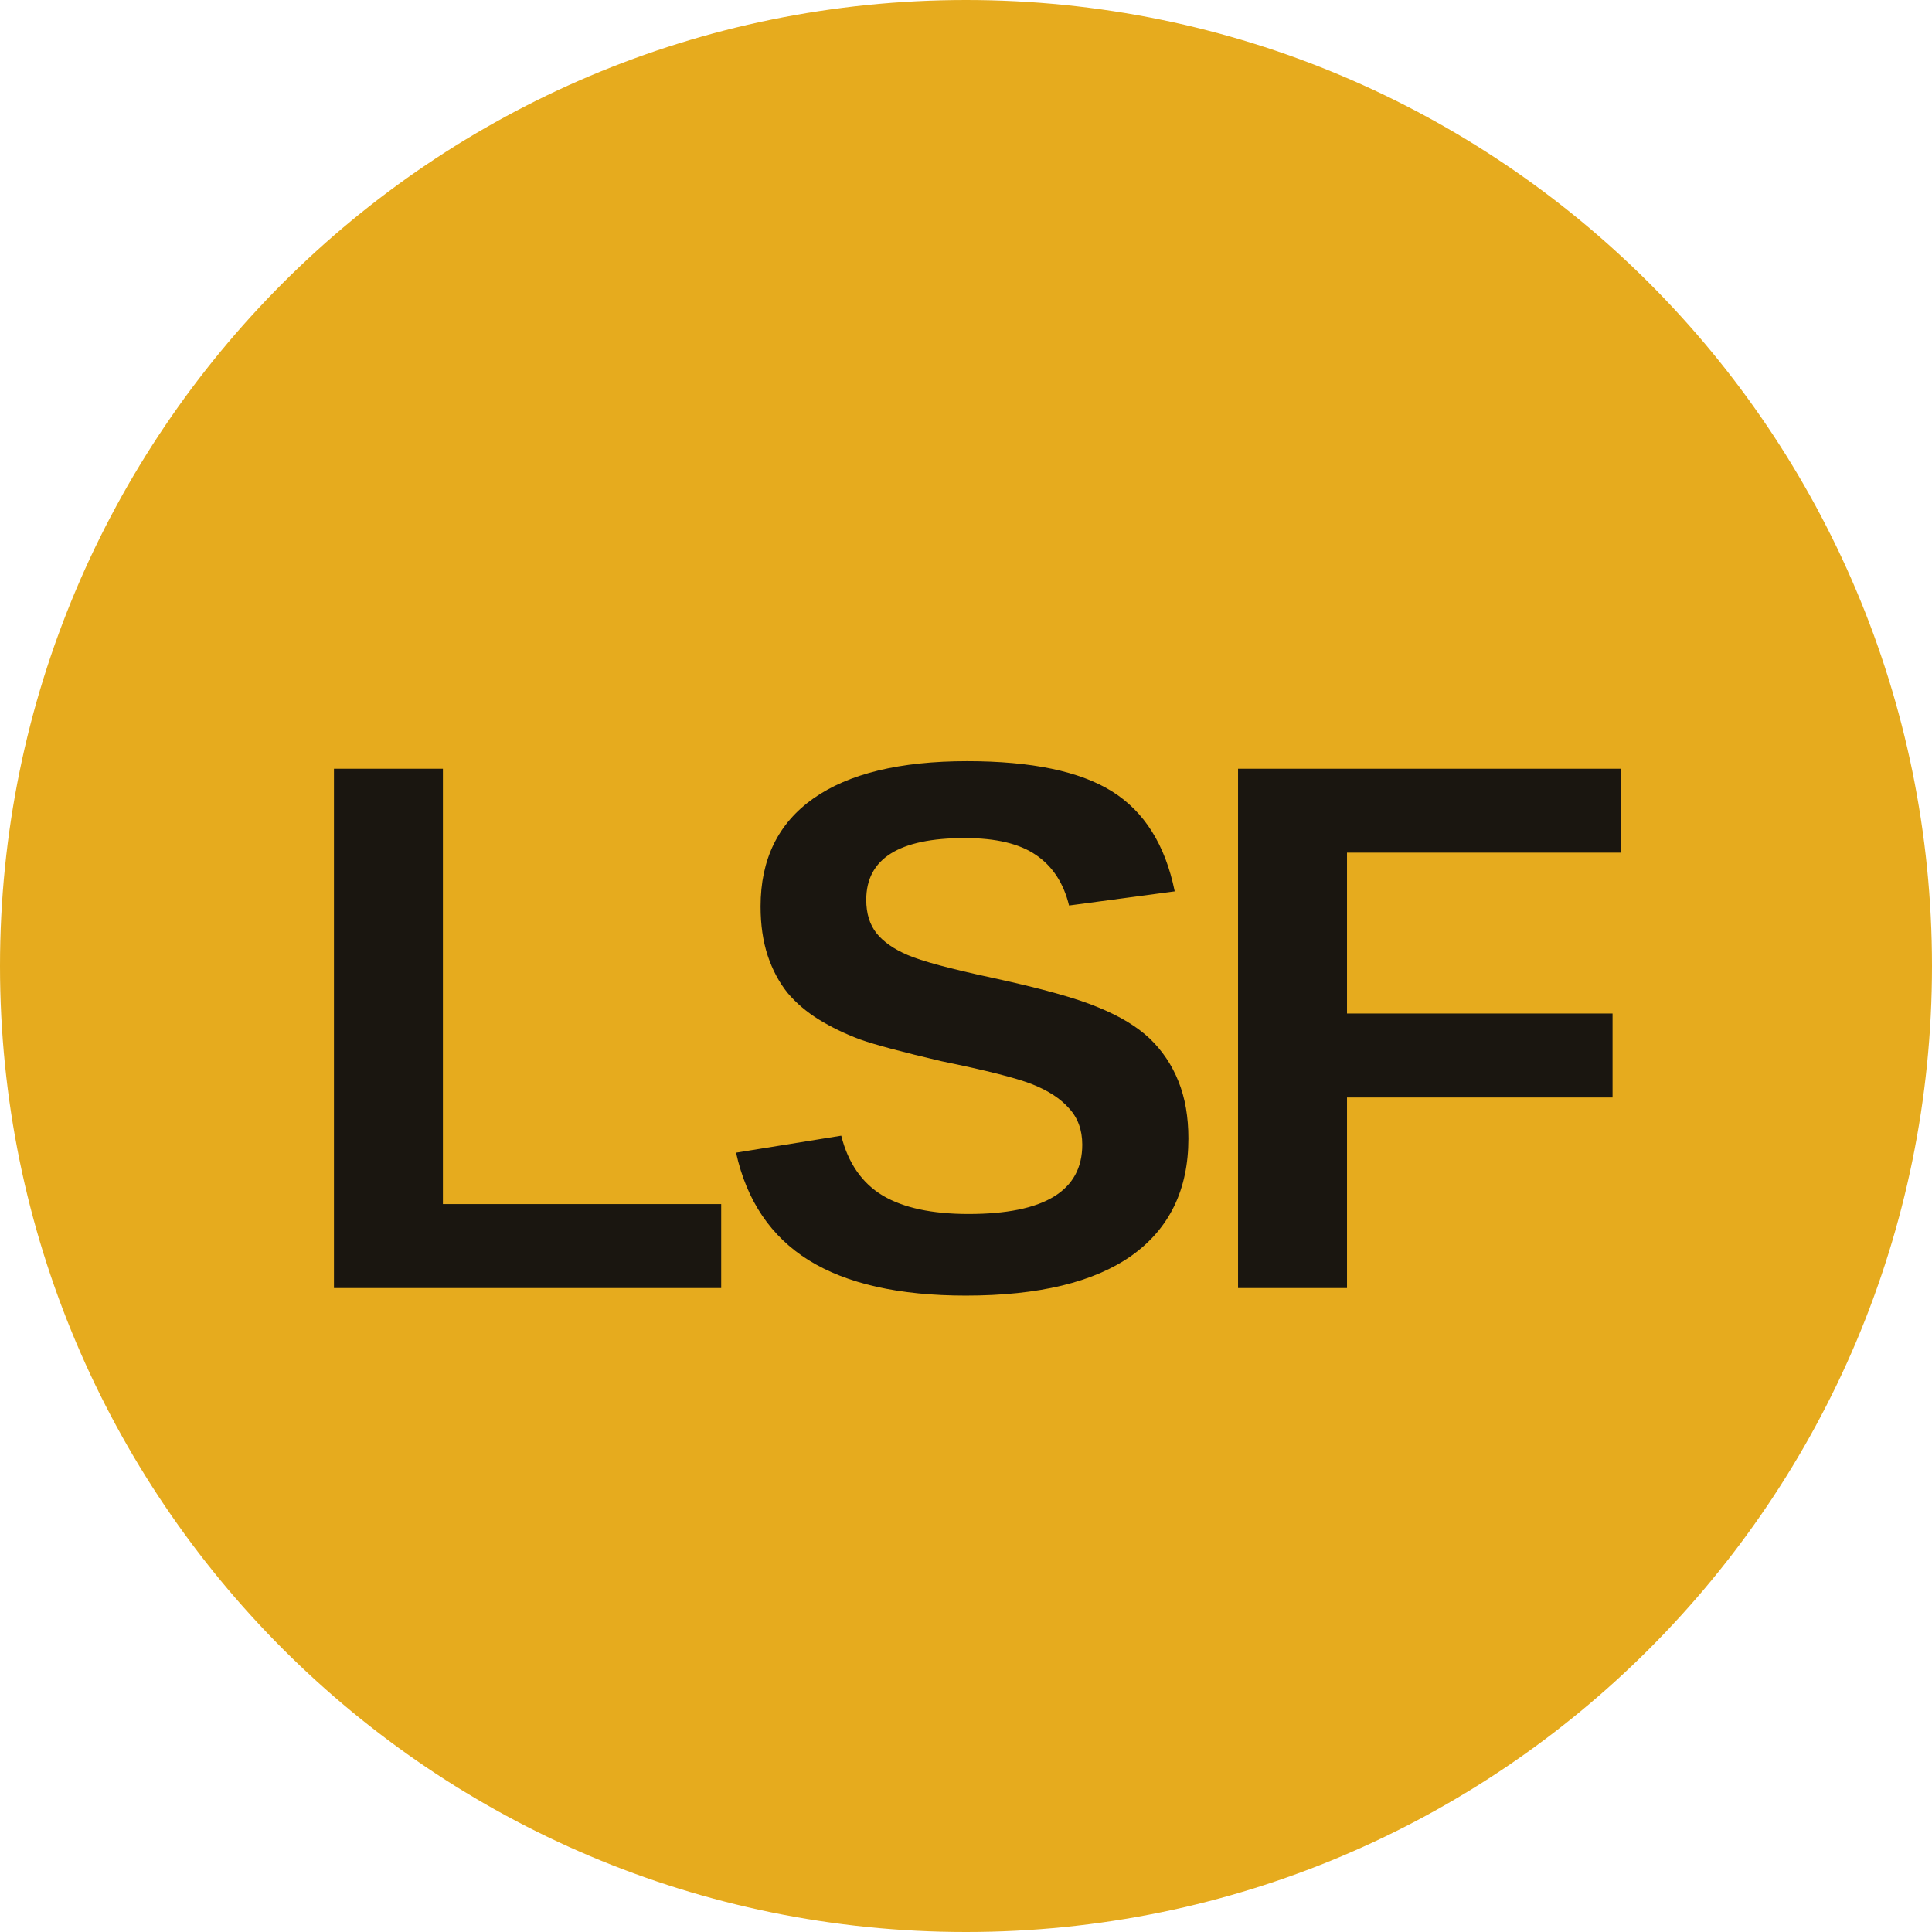
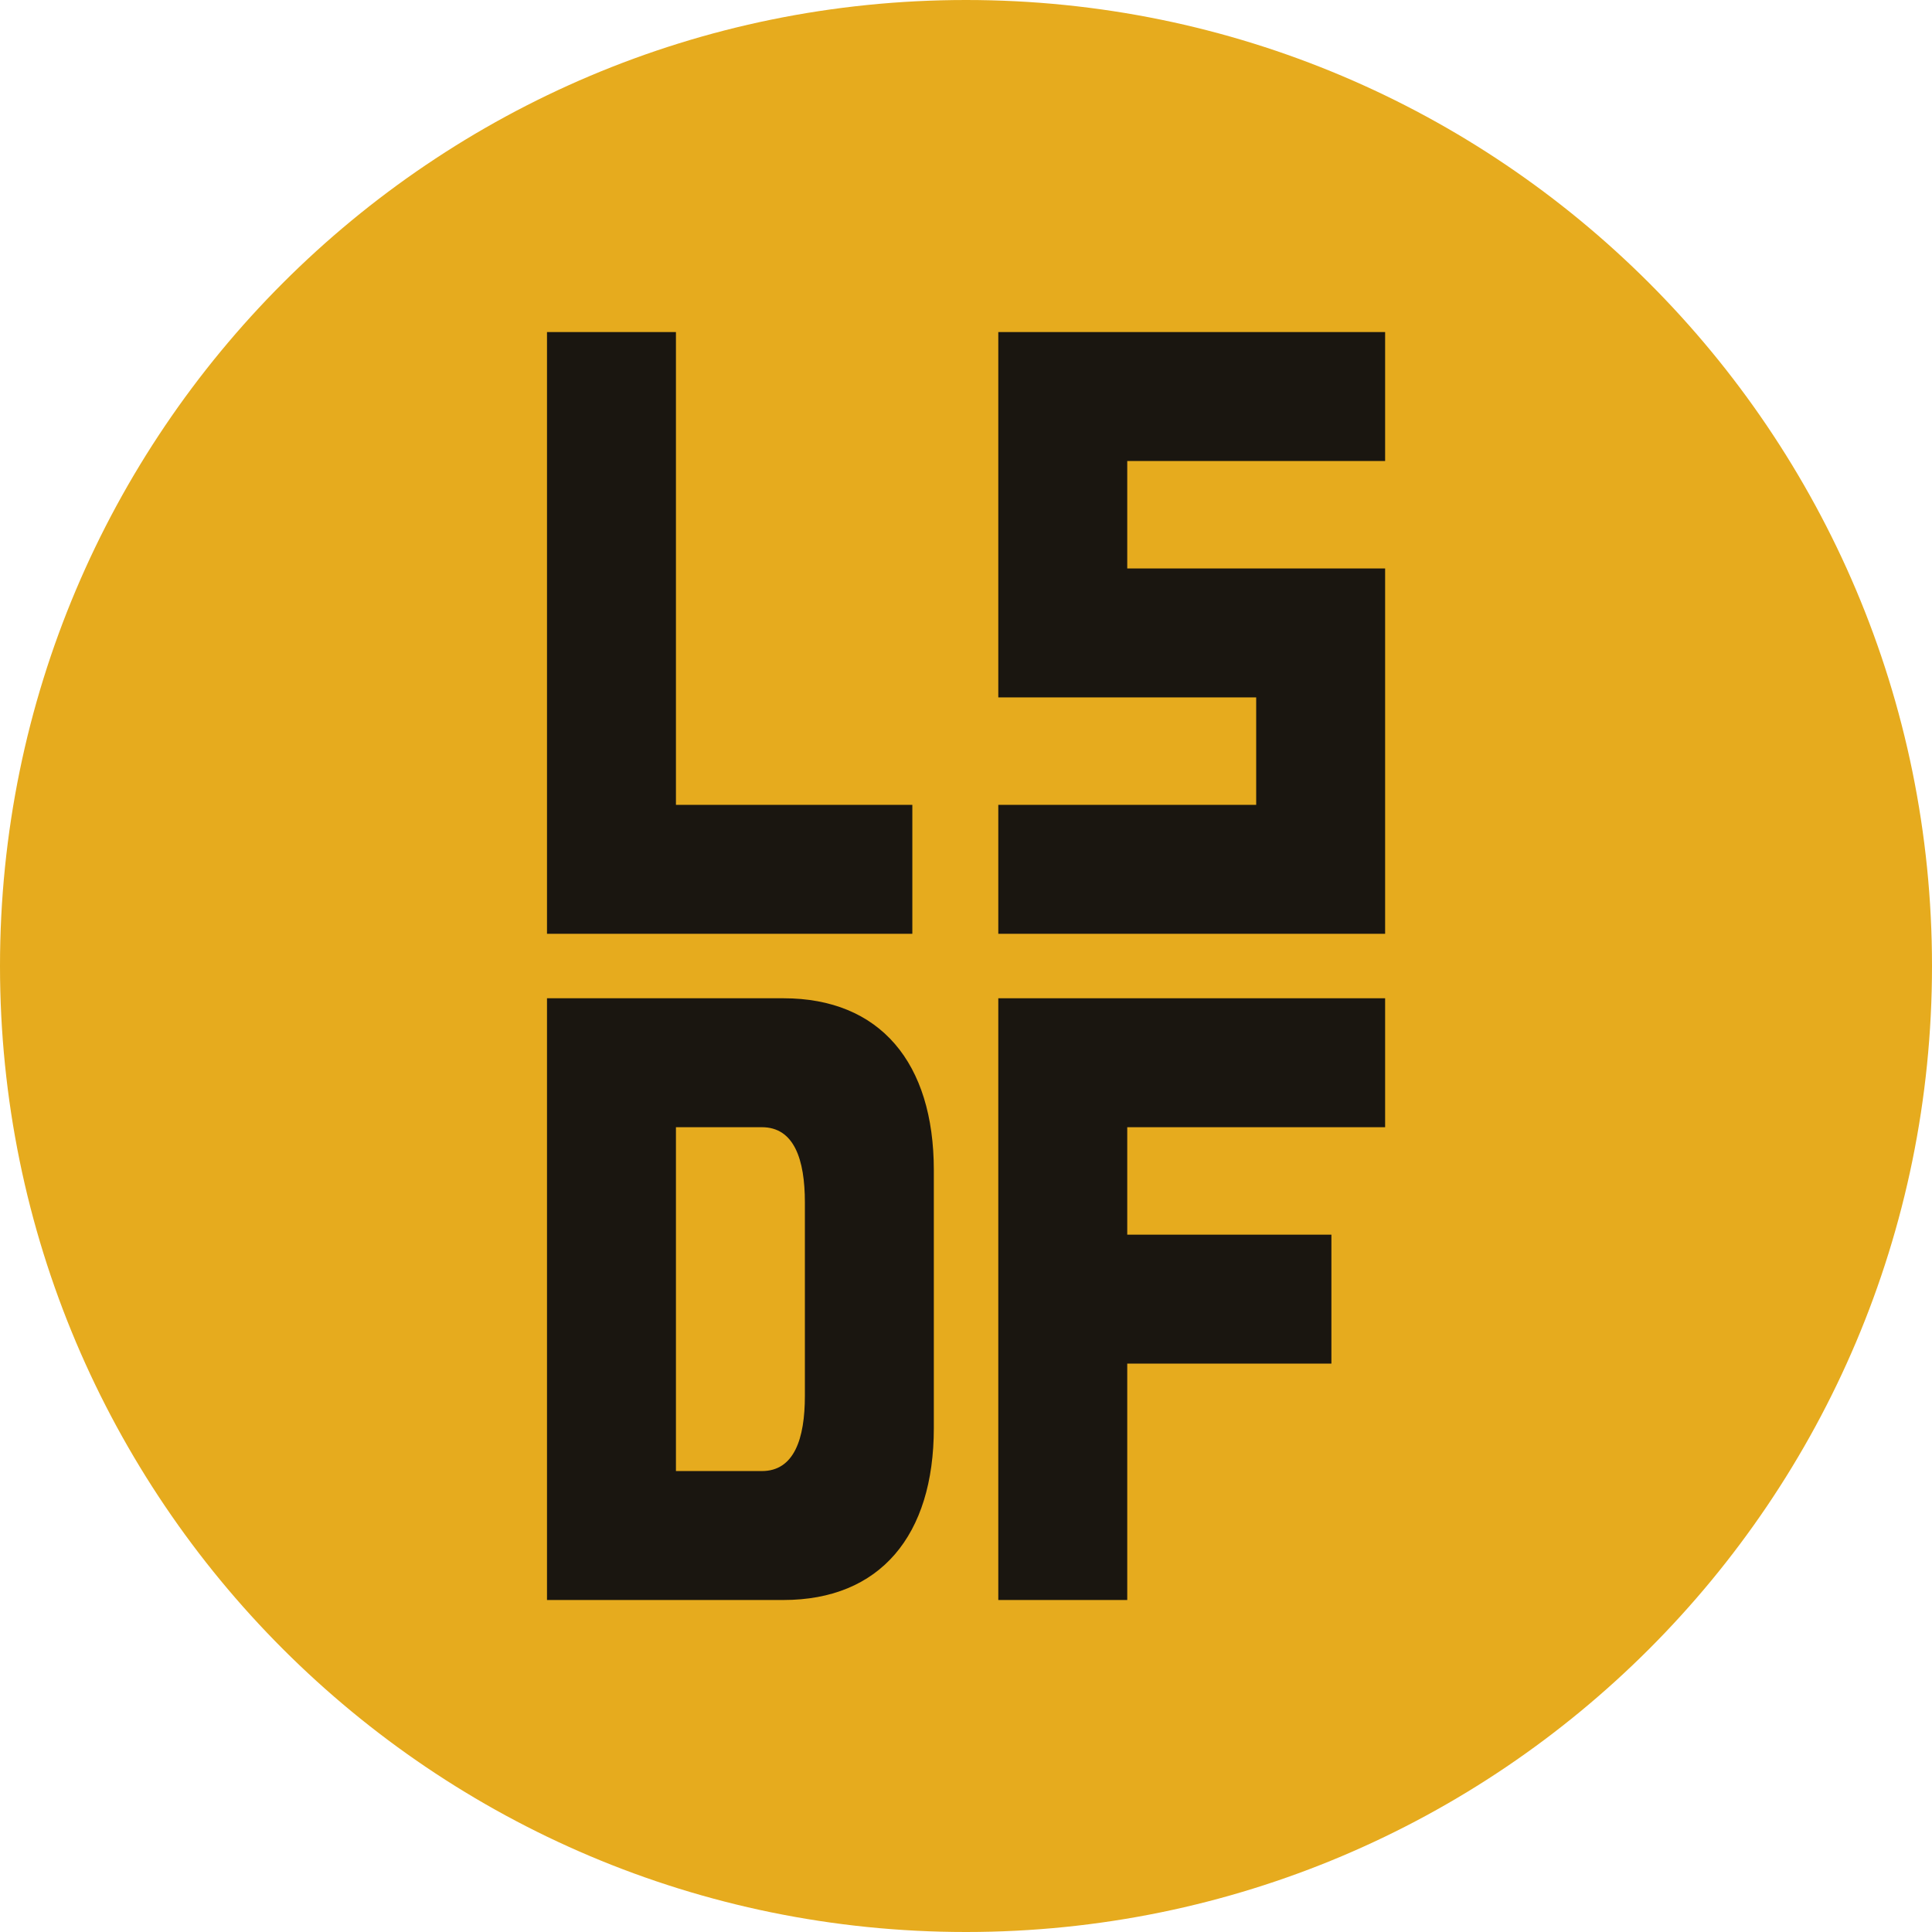
- <svg xmlns="http://www.w3.org/2000/svg" viewBox="0 0 64 64">
+ <svg xmlns="http://www.w3.org/2000/svg" viewBox="0 0 64 64" fill-rule="evenodd">
  <circle cx="32" cy="32" r="32" fill="#e6ab1e" />
-   <text x="32" y="34" text-anchor="middle" dominant-baseline="central" font-family="Arial, Helvetica, sans-serif" font-weight="800" font-size="25" letter-spacing="-1" fill="#1a1610">LSF</text>
+   <g fill="#1a1610" transform="translate(18.12 11) scale(0.7119)">
+     <path d="M0 0 H6 V22 H17 V28 H0 Z" />
+     <path d="M18 0 H0 V17 H12 V22 H0 V28 H18 V11 H6 V6 H18 Z" transform="translate(21 0)" />
+     <path d="M0 0 H11 C15.5 0 18 3 18 8 V20 C18 25 15.5 28 11 28 H0 Z M6 6 V22 H10 C11.5 22 12 20.5 12 18.5 V9.5 C12 7.5 11.5 6 10 6 Z" transform="translate(0 31)" />
+     <path d="M0 0 H18 V6 H6 V11 H15.5 V17 H6 V28 H0 Z" transform="translate(21 31)" />
+   </g>
</svg>
